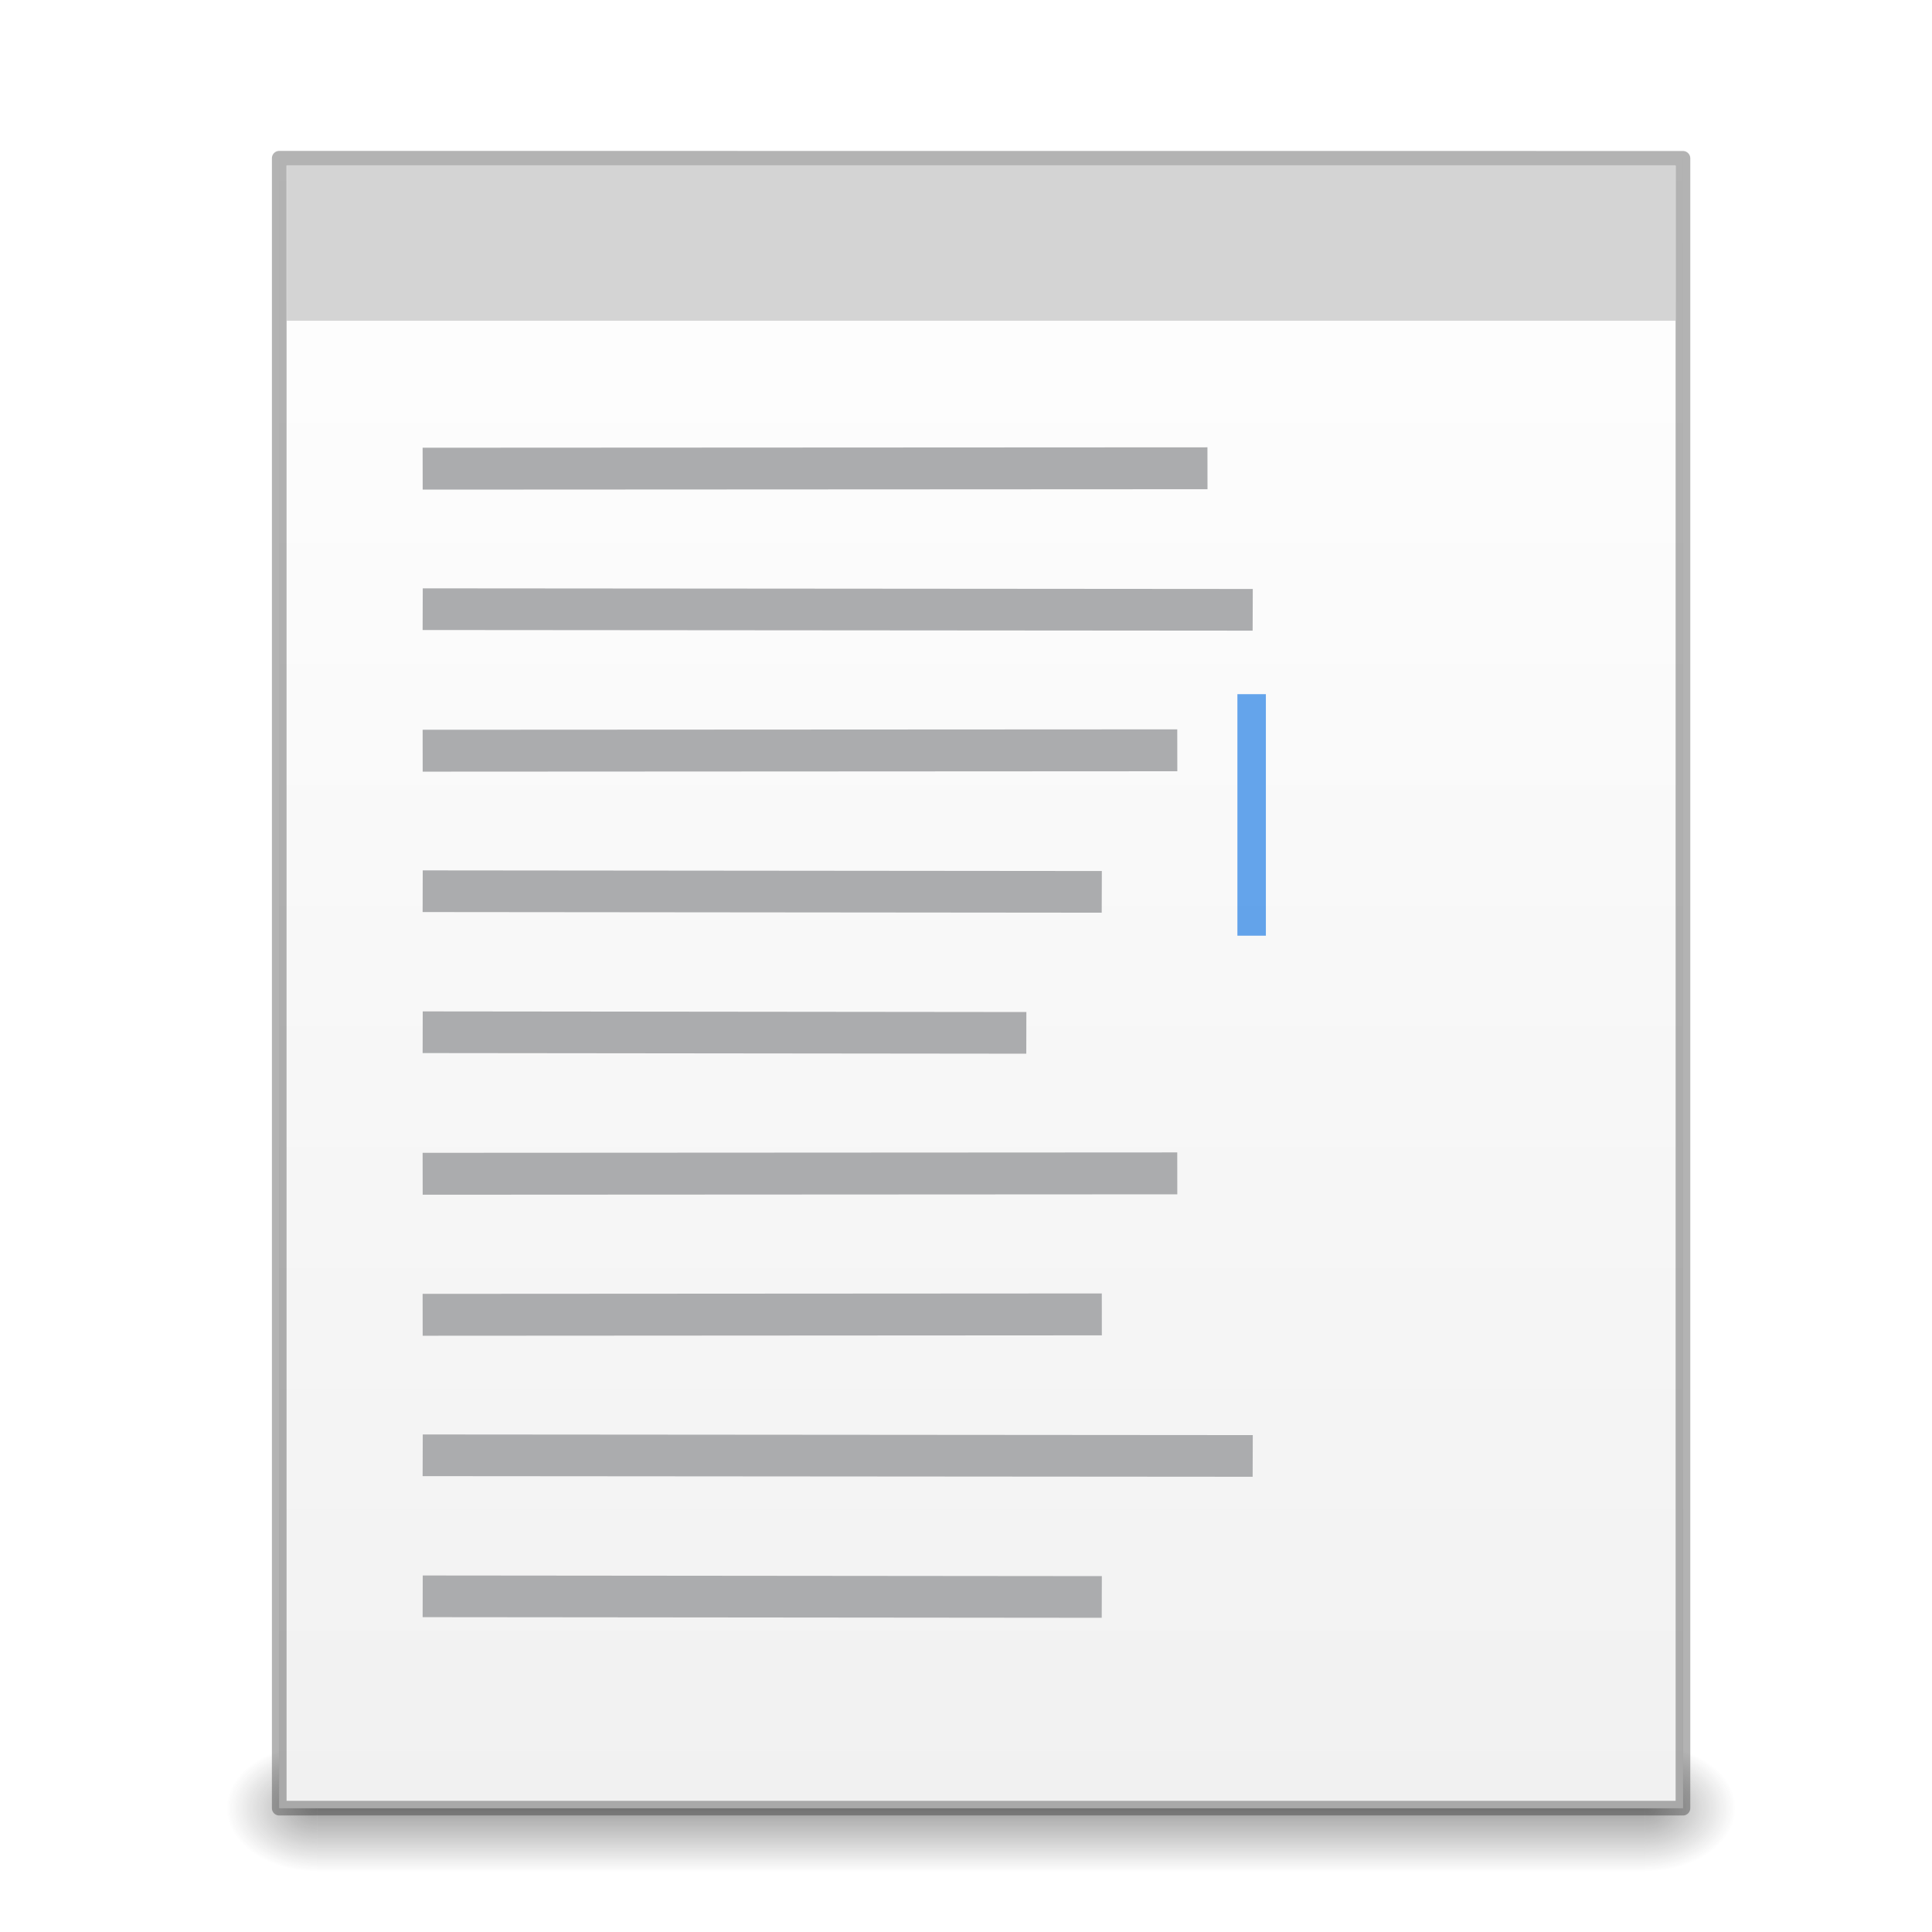
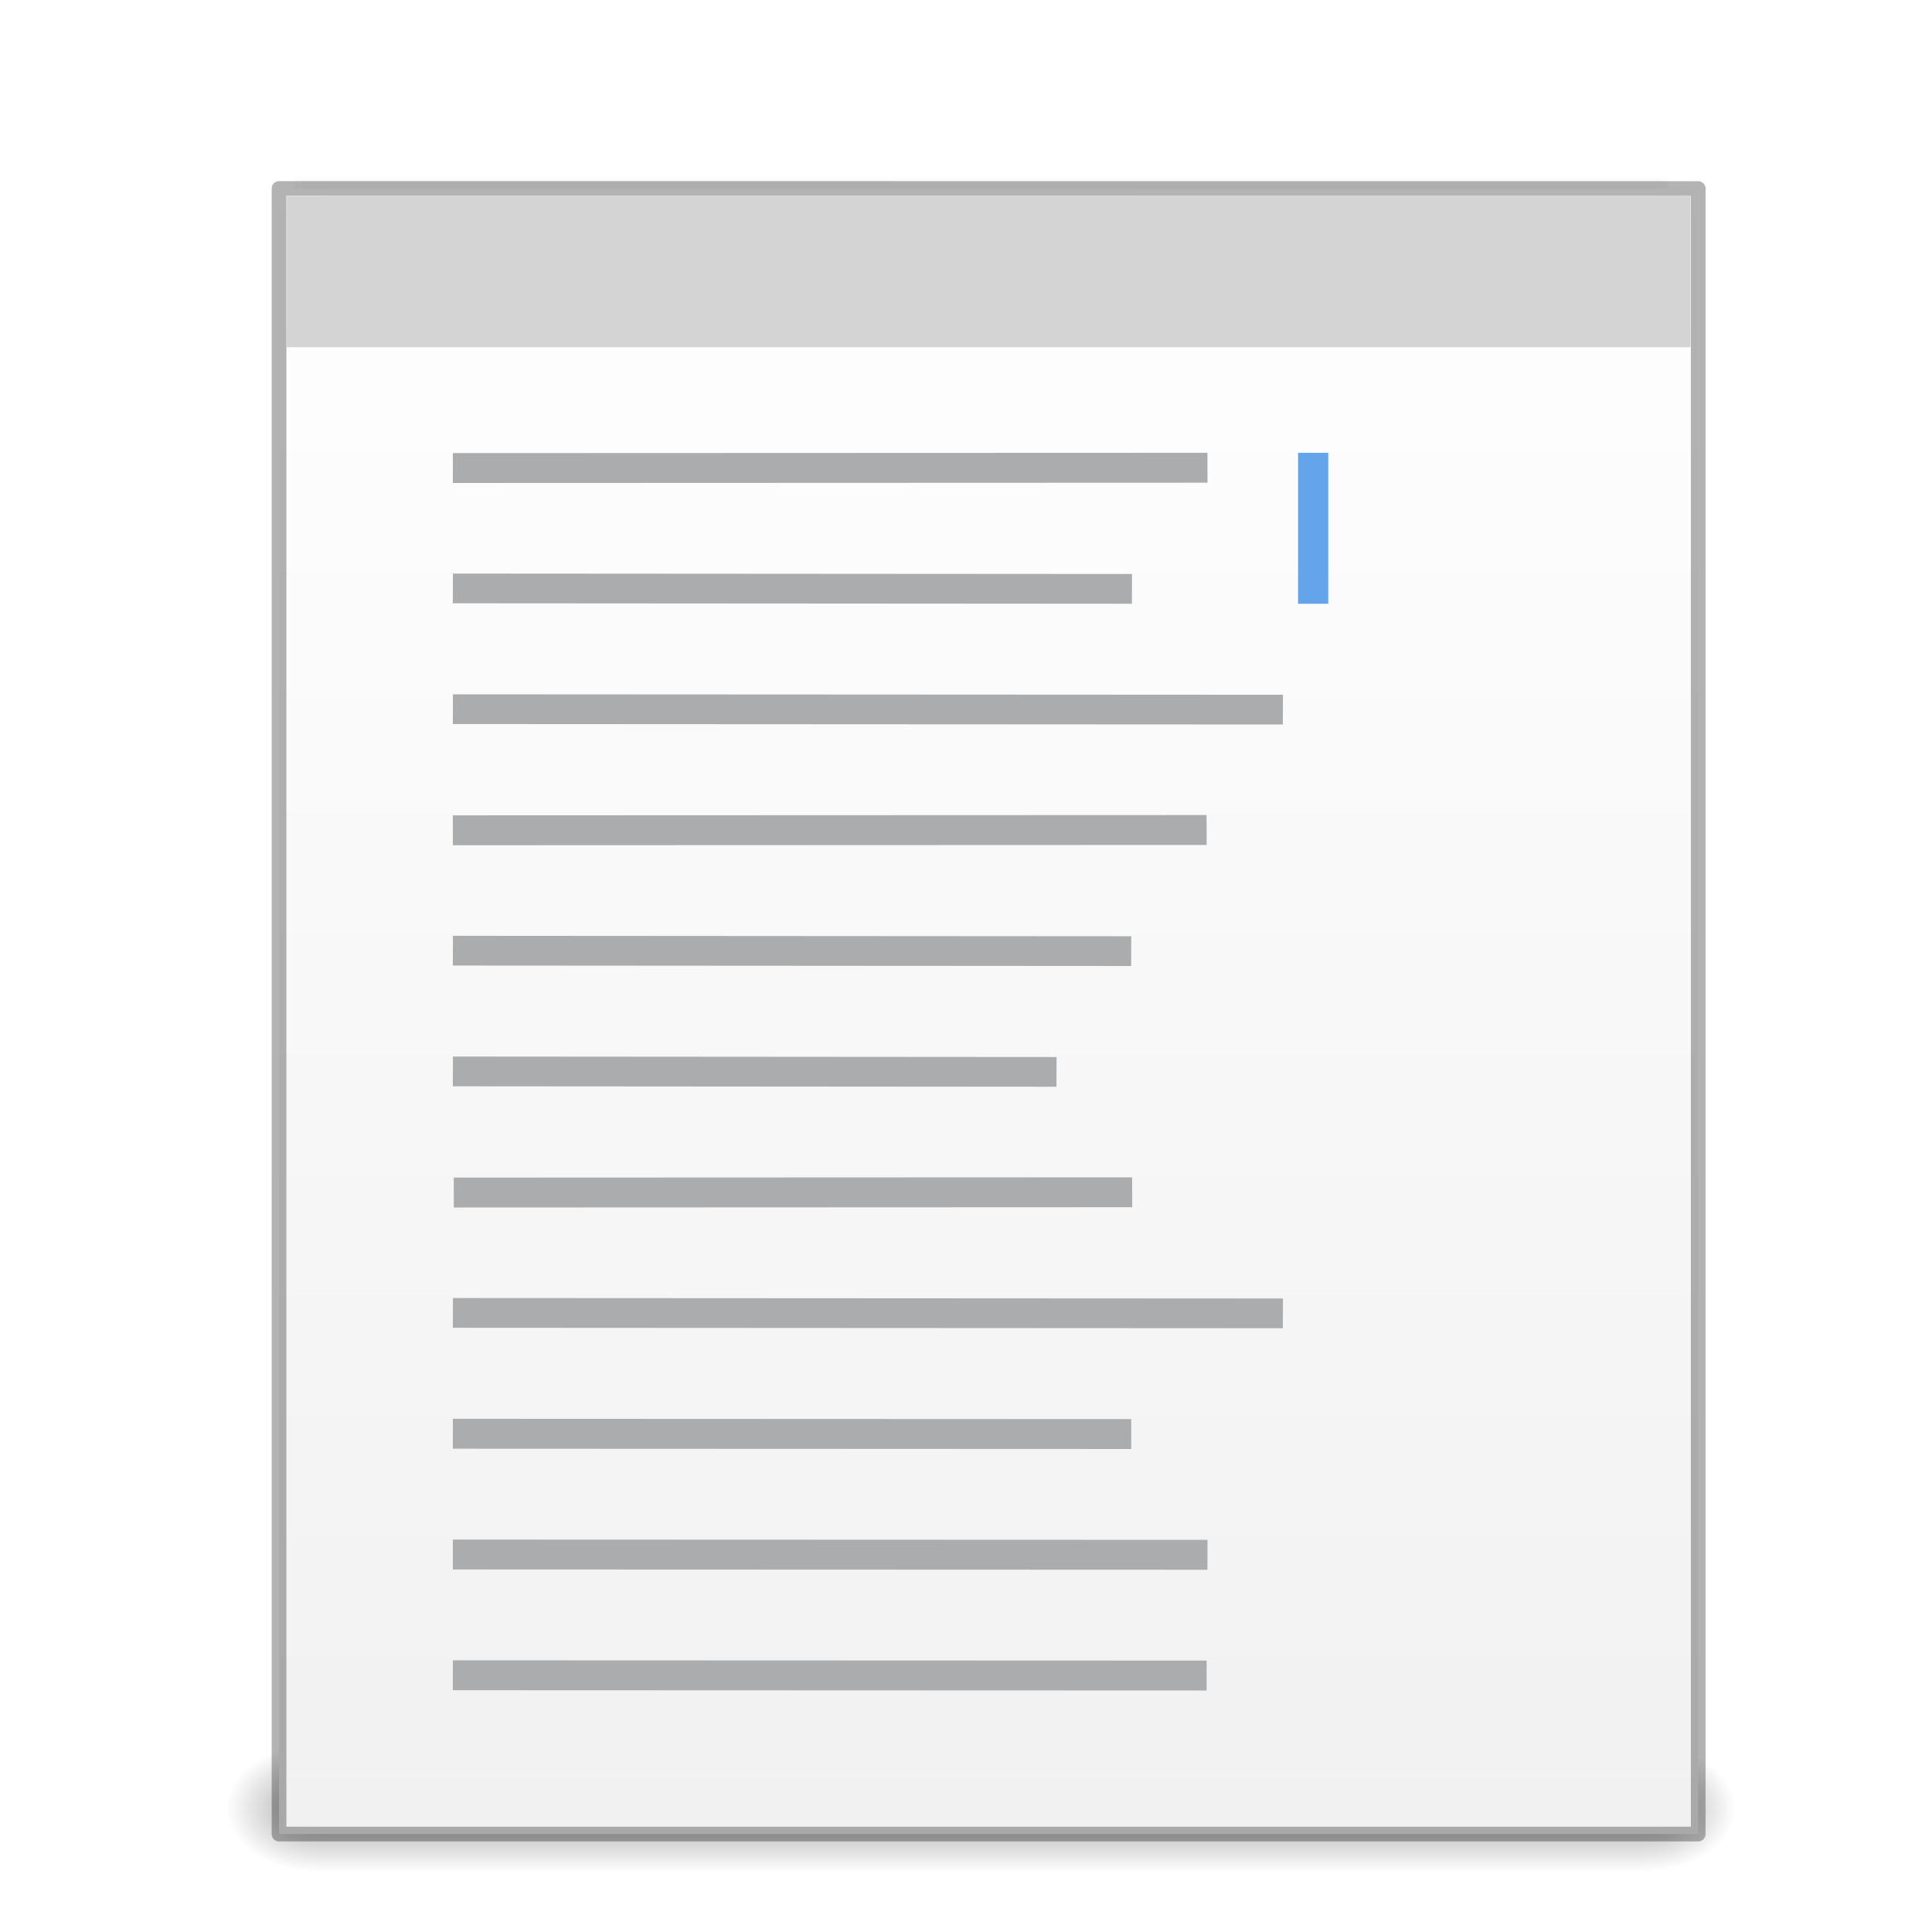
<svg xmlns="http://www.w3.org/2000/svg" xmlns:xlink="http://www.w3.org/1999/xlink" id="svg13986" height="128" width="128" version="1.1">
  <defs id="defs13988">
    <linearGradient id="linearGradient6956">
      <stop offset="0" style="stop-color:#ffffff;stop-opacity:1" id="stop6958" />
      <stop offset="1" style="stop-color:#f0f0f0;stop-opacity:1" id="stop6960" />
    </linearGradient>
    <linearGradient id="linearGradient4289">
      <stop offset="0" style="stop-color:#ebebeb;stop-opacity:1" id="stop4291" />
      <stop offset="1" style="stop-color:#f0f0f0;stop-opacity:1" id="stop4293" />
    </linearGradient>
    <linearGradient id="linearGradient4275">
      <stop id="stop4277" offset="0" style="stop-color:#f1f1f1;stop-opacity:1" />
      <stop id="stop4279" offset="1" style="stop-color:#ffffff;stop-opacity:1;" />
    </linearGradient>
    <linearGradient id="linearGradient4629">
      <stop id="stop4625" style="stop-color:#000000;stop-opacity:1" offset="0" />
      <stop id="stop4627" style="stop-color:#370000;stop-opacity:1" offset="1" />
    </linearGradient>
    <linearGradient id="linearGradient4242">
      <stop id="stop4244" style="stop-color:#d4aa00;stop-opacity:0.566" offset="0" />
      <stop id="stop4246" style="stop-color:#aa8800;stop-opacity:0.553" offset="1" />
    </linearGradient>
    <linearGradient id="linearGradient4253">
      <stop id="stop4255" style="stop-color:#ffffff;stop-opacity:1" offset="0" />
      <stop id="stop4257" style="stop-color:#ffffff;stop-opacity:0.474" offset="0.185" />
      <stop id="stop4259" style="stop-color:#ffffff;stop-opacity:0.157" offset="0.951" />
      <stop id="stop4261" style="stop-color:#ffffff;stop-opacity:0.392" offset="1" />
    </linearGradient>
    <linearGradient id="linearGradient5739">
      <stop id="stop5741" style="stop-color:#ffeeaa;stop-opacity:1" offset="0" />
      <stop id="stop5745" style="stop-color:#ffd42a;stop-opacity:1" offset="1" />
    </linearGradient>
    <linearGradient id="linearGradient5391">
      <stop id="stop5393" style="stop-color:#d5d5d5;stop-opacity:1" offset="0" />
      <stop id="stop5395" style="stop-color:#ffffff;stop-opacity:0.235" offset="0.063" />
      <stop id="stop5397" style="stop-color:#ffffff;stop-opacity:0.157" offset="0.951" />
      <stop id="stop5399" style="stop-color:#9c9c9c;stop-opacity:0.392" offset="1" />
    </linearGradient>
    <linearGradient id="linearGradient4431">
      <stop offset="0" style="stop-color:#d4aa00;stop-opacity:1" id="stop4579" />
      <stop offset="1" style="stop-color:#aa8800;stop-opacity:1" id="stop4581" />
    </linearGradient>
    <linearGradient id="linearGradient4583">
      <stop id="stop4433" style="stop-color:#828282;stop-opacity:1" offset="0" />
      <stop id="stop4435" style="stop-color:#cecece;stop-opacity:1" offset="1" />
    </linearGradient>
    <linearGradient id="linearGradient27416-1-2">
      <stop offset="0" style="stop-color:#55c1ec;stop-opacity:1" id="stop27420-2-0" />
      <stop offset="1" style="stop-color:#3689e6;stop-opacity:1" id="stop27422-3-5" />
    </linearGradient>
    <linearGradient id="linearGradient3924-2-2-5-8">
      <stop offset="0" style="stop-color:#ffffff;stop-opacity:1" id="stop3926-9-4-9-6" />
      <stop offset="0.063" style="stop-color:#ffffff;stop-opacity:0.235" id="stop3928-9-8-6-5" />
      <stop offset="0.951" style="stop-color:#ffffff;stop-opacity:0.157" id="stop3930-3-5-1-7" />
      <stop offset="1" style="stop-color:#ffffff;stop-opacity:0.392" id="stop3932-8-0-4-8" />
    </linearGradient>
    <radialGradient gradientTransform="matrix(2.003784,0,0,1.4,27.98813,-17.4)" gradientUnits="userSpaceOnUse" xlink:href="#linearGradient3688-166-749-4-0-3-8" id="radialGradient3337-2-2" fy="43.5" fx="4.993" r="2.5" cy="43.5" cx="4.993" />
    <linearGradient id="linearGradient3688-166-749-4-0-3-8">
      <stop offset="0" style="stop-color:#181818;stop-opacity:1" id="stop2883-4-0-1-8" />
      <stop offset="1" style="stop-color:#181818;stop-opacity:0" id="stop2885-9-2-9-6" />
    </linearGradient>
    <radialGradient gradientTransform="matrix(2.003784,0,0,1.4,-20.01187,-104.4)" gradientUnits="userSpaceOnUse" xlink:href="#linearGradient3688-464-309-9-2-4-2" id="radialGradient3339-1-4" fy="43.5" fx="4.993" r="2.5" cy="43.5" cx="4.993" />
    <linearGradient id="linearGradient3688-464-309-9-2-4-2">
      <stop offset="0" style="stop-color:#181818;stop-opacity:1" id="stop2889-7-9-6-9" />
      <stop offset="1" style="stop-color:#181818;stop-opacity:0" id="stop2891-6-6-1-7" />
    </linearGradient>
    <linearGradient id="linearGradient3702-501-757-8-4-1-1">
      <stop offset="0" style="stop-color:#181818;stop-opacity:0" id="stop2895-8-9-9-1" />
      <stop offset="0.5" style="stop-color:#181818;stop-opacity:1" id="stop2897-7-8-7-7" />
      <stop offset="1" style="stop-color:#181818;stop-opacity:0" id="stop2899-4-5-1-5" />
    </linearGradient>
    <linearGradient gradientUnits="userSpaceOnUse" xlink:href="#linearGradient3702-501-757-8-4-1-1" id="linearGradient13984" y2="39.999" x2="25.058" y1="47.028" x1="25.058" />
    <linearGradient id="linearGradient4632-92-3-0-8-1">
      <stop offset="0" style="stop-color:#fafafa;stop-opacity:1" id="stop4634-68-8-0-2-9" />
      <stop offset="1" style="stop-color:#e1e1e1;stop-opacity:1" id="stop4636-8-21-7-1-4" />
    </linearGradient>
    <linearGradient id="linearGradient4215-8-4-07-7">
      <stop style="stop-color:#e9e9e9;stop-opacity:1;" offset="0" id="stop4217-1-2-1-2" />
      <stop style="stop-color:#ffffff;stop-opacity:1;" offset="1" id="stop4219-3-4-0-96" />
    </linearGradient>
    <linearGradient id="linearGradient4011-9-9-70-61-7">
      <stop id="stop4013-5-4-3-8-3" style="stop-color:#ffffff;stop-opacity:1;" offset="0" />
      <stop offset="0.508" style="stop-color:#ffffff;stop-opacity:0.235;" id="stop4015-1-5-70-9-5" />
      <stop id="stop4017-7-0-13-0-1" style="stop-color:#ffffff;stop-opacity:0.157;" offset="0.835" />
      <stop id="stop4019-1-12-7-0-7" style="stop-color:#ffffff;stop-opacity:0.392;" offset="1" />
    </linearGradient>
    <linearGradient y2="55.053" x2="30.271" y1="10.029" x1="30.271" gradientTransform="matrix(1.111111,0,0,1.25,-3.555556,-7.999999)" gradientUnits="userSpaceOnUse" id="linearGradient3643" xlink:href="#linearGradient27416-1-2" />
    <linearGradient y2="43" x2="24" y1="5" x1="24" gradientTransform="matrix(2.333087,0,0,2.861803,7.868675,-1.462165)" gradientUnits="userSpaceOnUse" id="linearGradient3647" xlink:href="#linearGradient5391" />
    <radialGradient r="27.5" fy="4.342" fx="32" cy="4.342" cx="32" gradientTransform="matrix(0,1.732752,-1.732752,0,31.52342,-52.37697)" gradientUnits="userSpaceOnUse" id="radialGradient3651" xlink:href="#linearGradient4632-92-3-0-8-1" />
    <linearGradient y2="44.341" x2="71.204" y1="6.238" x1="71.204" gradientTransform="matrix(-0.4594594,0,0,0.4594594,74.9585,20.34952)" gradientUnits="userSpaceOnUse" id="linearGradient3659" xlink:href="#linearGradient4011-9-9-70-61-7" />
    <linearGradient y2="8.093" x2="38.977" y1="59.968" x1="38.977" gradientTransform="matrix(-0.3725435,0,0,0.3725435,53.92125,19.33366)" gradientUnits="userSpaceOnUse" id="linearGradient3662" xlink:href="#linearGradient4215-8-4-07-7" />
    <radialGradient cx="62.625" cy="4.625" r="10.625" fx="62.625" fy="4.625" id="radialGradient3384-6-7" xlink:href="#linearGradient23419" gradientUnits="userSpaceOnUse" gradientTransform="matrix(0.3173066,0,0,0.09065887,175.3564,59.95077)" />
    <linearGradient id="linearGradient23419">
      <stop id="stop23421" style="stop-color:#000000;stop-opacity:1" offset="0" />
      <stop id="stop23423" style="stop-color:#000000;stop-opacity:0" offset="1" />
    </linearGradient>
    <radialGradient cx="62.625" cy="4.625" r="10.625" fx="62.625" fy="4.625" id="radialGradient3384-6-7-7" xlink:href="#linearGradient23419" gradientUnits="userSpaceOnUse" gradientTransform="matrix(0.3173066,0,0,0.09065887,175.3564,59.95077)" />
    <radialGradient cx="4.993" cy="43.5" r="2.5" fx="4.993" fy="43.5" id="radialGradient3013" xlink:href="#linearGradient3688-166-749-4-0-3-8" gradientUnits="userSpaceOnUse" gradientTransform="matrix(2.003784,0,0,1.4,27.98813,-17.4)" />
    <radialGradient cx="4.993" cy="43.5" r="2.5" fx="4.993" fy="43.5" id="radialGradient3015" xlink:href="#linearGradient3688-166-749-4-0-3-8" gradientUnits="userSpaceOnUse" gradientTransform="matrix(2.003784,0,0,1.4,-20.01187,-104.4)" />
    <linearGradient x1="25.058" y1="47.028" x2="25.058" y2="39.999" id="linearGradient4387" xlink:href="#linearGradient3702-501-757-8-4-1-1" gradientUnits="userSpaceOnUse" />
    <linearGradient xlink:href="#linearGradient4011-9-9-70-61-7" id="linearGradient3590" gradientUnits="userSpaceOnUse" gradientTransform="matrix(-0.2972972,0,0,0.2972972,52.32618,17.46136)" x1="71.204" y1="6.238" x2="71.204" y2="44.341" />
    <linearGradient xlink:href="#linearGradient4215-8-4-07-7" id="linearGradient3593" gradientUnits="userSpaceOnUse" gradientTransform="matrix(-0.254902,0,0,0.254902,39.15686,16.33333)" x1="38.977" y1="59.968" x2="38.977" y2="8.093" />
    <linearGradient xlink:href="#linearGradient23419" id="linearGradient3847" gradientUnits="userSpaceOnUse" gradientTransform="matrix(0.8074983,0,0,0.833744,106.8767,-0.0698511)" x1="-95.838" y1="54.2" x2="-95.838" y2="5.176" />
    <linearGradient xlink:href="#linearGradient3924-2-2-5-8" id="linearGradient3850" gradientUnits="userSpaceOnUse" gradientTransform="translate(4e-6,1.000006)" x1="24" y1="5" x2="24" y2="43" />
    <linearGradient xlink:href="#linearGradient27416-1-2" id="linearGradient3853" gradientUnits="userSpaceOnUse" gradientTransform="matrix(0.7878787,0,0,0.8863636,-1.212111,-3.363642)" x1="30.271" y1="10.029" x2="30.271" y2="55.053" />
    <radialGradient xlink:href="#linearGradient4632-92-3-0-8-1" id="radialGradient3857" gradientUnits="userSpaceOnUse" gradientTransform="matrix(0,1.625792,-1.625792,0,31.05905,-46.13457)" cx="32" cy="4.342" fx="32" fy="4.342" r="27.5" />
    <radialGradient cx="4.993" cy="43.5" r="2.5" fx="4.993" fy="43.5" id="radialGradient3337-2-2-2" xlink:href="#linearGradient3688-166-749-4-0-3-8" gradientUnits="userSpaceOnUse" gradientTransform="matrix(2.003784,0,0,1.4,27.98813,-17.4)" />
    <radialGradient cx="4.993" cy="43.5" r="2.5" fx="4.993" fy="43.5" id="radialGradient3339-1-4-8" xlink:href="#linearGradient3688-166-749-4-0-3-8" gradientUnits="userSpaceOnUse" gradientTransform="matrix(2.003784,0,0,1.4,-20.01187,-104.4)" />
    <linearGradient x1="25.058" y1="47.028" x2="25.058" y2="39.999" id="linearGradient4512" xlink:href="#linearGradient3702-501-757-8-4-1-1" gradientUnits="userSpaceOnUse" />
    <linearGradient xlink:href="#linearGradient27416-1-2" id="linearGradient4514" gradientUnits="userSpaceOnUse" gradientTransform="matrix(1.111111,0,0,1.25,-3.555556,-7.999999)" x1="30.271" y1="10.029" x2="30.271" y2="55.053" />
    <linearGradient xlink:href="#linearGradient3924-2-2-5-8" id="linearGradient4516" gradientUnits="userSpaceOnUse" gradientTransform="matrix(1.432432,0,0,1.436283,-2.378381,-2.470778)" x1="24" y1="5" x2="24" y2="43" />
    <radialGradient xlink:href="#linearGradient4632-92-3-0-8-1" id="radialGradient3651-7" gradientUnits="userSpaceOnUse" gradientTransform="matrix(1.0056172e-8,2.310336,-2.310336,1.0056172e-8,42.03128,-69.08596)" cx="32" cy="4.342" fx="32" fy="4.342" r="27.5" />
    <linearGradient xlink:href="#linearGradient4011-9-9-70-61-7" id="linearGradient4519" gradientUnits="userSpaceOnUse" gradientTransform="matrix(-0.4594594,0,0,0.4594594,74.9585,20.34952)" x1="71.204" y1="6.238" x2="71.204" y2="44.341" />
    <linearGradient xlink:href="#linearGradient4215-8-4-07-7" id="linearGradient4521" gradientUnits="userSpaceOnUse" gradientTransform="matrix(-0.3725435,0,0,0.3725435,53.92125,19.33366)" x1="38.977" y1="59.968" x2="38.977" y2="8.093" />
    <radialGradient gradientTransform="matrix(0.3173066,0,0,0.09065887,175.3564,59.95077)" gradientUnits="userSpaceOnUse" xlink:href="#linearGradient23419" id="radialGradient3384-6-7-3" fy="4.625" fx="62.625" r="10.625" cy="4.625" cx="62.625" />
    <radialGradient gradientTransform="matrix(0.3173066,0,0,0.09065887,175.3564,59.95077)" gradientUnits="userSpaceOnUse" xlink:href="#linearGradient23419" id="radialGradient3384-6-7-7-2" fy="4.625" fx="62.625" r="10.625" cy="4.625" cx="62.625" />
    <radialGradient gradientTransform="matrix(2.003784,0,0,1.4,27.98813,-17.4)" gradientUnits="userSpaceOnUse" xlink:href="#linearGradient3688-166-749-4-0-3-8" id="radialGradient3337-2-2-6" fy="43.5" fx="4.993" r="2.5" cy="43.5" cx="4.993" />
    <radialGradient gradientTransform="matrix(2.003784,0,0,1.4,-20.01187,-104.4)" gradientUnits="userSpaceOnUse" xlink:href="#linearGradient3688-166-749-4-0-3-8" id="radialGradient3339-1-4-3" fy="43.5" fx="4.993" r="2.5" cy="43.5" cx="4.993" />
    <radialGradient cx="4.993" cy="43.5" r="2.5" fx="4.993" fy="43.5" id="radialGradient3097" xlink:href="#linearGradient3688-166-749-4-0-3-8" gradientUnits="userSpaceOnUse" gradientTransform="matrix(2.404541,0,0,1.8,95.98576,39.2)" />
    <radialGradient cx="4.993" cy="43.5" r="2.5" fx="4.993" fy="43.5" id="radialGradient3027" xlink:href="#linearGradient3688-166-749-4-0-3-8" gradientUnits="userSpaceOnUse" gradientTransform="matrix(2.404541,0,0,1.8,-32.01424,-195.8)" />
    <linearGradient x1="25.058" y1="47.028" x2="25.058" y2="39.999" id="linearGradient3024" xlink:href="#linearGradient3702-501-757-8-4-1-1" gradientUnits="userSpaceOnUse" gradientTransform="matrix(3.142857,0,0,1.285714,-11.42857,61.57143)" />
    <linearGradient x1="25.132" y1="0.985" x2="25.132" y2="47.013" id="linearGradient3019" xlink:href="#linearGradient3600" gradientUnits="userSpaceOnUse" gradientTransform="matrix(2.657141,0,0,2.542219,0.228619,-4.91283)" />
    <linearGradient id="linearGradient3600">
      <stop id="stop3602" style="stop-color:#f4f4f4;stop-opacity:1" offset="0" />
      <stop id="stop3604" style="stop-color:#dbdbdb;stop-opacity:1" offset="1" />
    </linearGradient>
    <linearGradient x1="24" y1="5.564" x2="24" y2="42.195" id="linearGradient3016" xlink:href="#linearGradient3977" gradientUnits="userSpaceOnUse" gradientTransform="matrix(2.459459,0,0,2.903899,5.972987,-4.554329)" />
    <linearGradient id="linearGradient3977">
      <stop id="stop3979" style="stop-color:#ffffff;stop-opacity:1" offset="0" />
      <stop id="stop3981" style="stop-color:#ffffff;stop-opacity:0.235" offset="0.006" />
      <stop id="stop3983" style="stop-color:#ffffff;stop-opacity:0.157" offset="0.994" />
      <stop id="stop3985" style="stop-color:#ffffff;stop-opacity:0.392" offset="1" />
    </linearGradient>
-     <linearGradient xlink:href="#linearGradient4632-92-3-0-8-1" id="linearGradient4613" gradientUnits="userSpaceOnUse" x1="62" y1="-7" x2="62" y2="138" gradientTransform="matrix(0.9999999,0,0,0.934298,1.000001,9.081339)" />
    <linearGradient xlink:href="#linearGradient4632-92-3-0-8-1" id="linearGradient4615" gradientUnits="userSpaceOnUse" x1="62" y1="-7" x2="62" y2="138" gradientTransform="matrix(0.9999999,0,0,0.934298,1.000002,9.081339)" />
    <radialGradient cx="4.993" cy="43.5" r="2.5" fx="4.993" fy="43.5" id="radialGradient3027-3" xlink:href="#linearGradient3688-166-749-4-0-3-8" gradientUnits="userSpaceOnUse" gradientTransform="matrix(2.404541,0,0,1.681736,-33.01425,-192.9512)" />
    <radialGradient cx="4.993" cy="43.5" r="2.5" fx="4.993" fy="43.5" id="radialGradient3097-6" xlink:href="#linearGradient3688-166-749-4-0-3-8" gradientUnits="userSpaceOnUse" gradientTransform="matrix(2.404541,0,0,1.681736,96.98576,46.64012)" />
    <linearGradient x1="25.058" y1="47.028" x2="25.058" y2="39.999" id="linearGradient3024-7" xlink:href="#linearGradient3702-501-757-8-4-1-1" gradientUnits="userSpaceOnUse" gradientTransform="matrix(3.142857,0,0,1.20124,-10.42857,67.5417)" />
-     <linearGradient xlink:href="#linearGradient6956" id="linearGradient6954" x1="60" y1="8" x2="60" y2="128" gradientUnits="userSpaceOnUse" />
+     <linearGradient xlink:href="#linearGradient6956" id="linearGradient6954" x1="60" y1="8" x2="60" y2="128" gradientUnits="userSpaceOnUse" gradientTransform="matrix(1.011016,0,0,0.9973663,-0.2160212,2.032103)" />
  </defs>
  <rect style="opacity:0.4;fill:url(#radialGradient3097-6);fill-opacity:1;stroke:none" id="rect2801" y="115.591" x="109" height="8.409" width="6" />
  <rect style="opacity:0.4;fill:url(#radialGradient3027-3);fill-opacity:1;stroke:none" id="rect3696" transform="scale(-1,-1)" y="-124" x="-21" height="8.409" width="6" />
  <rect style="opacity:0.4;fill:url(#linearGradient3024-7);fill-opacity:1;stroke:none" id="rect3700" y="115.591" x="21" height="8.409" width="88" />
  <g id="layer4-0" transform="matrix(0.9047486,0,0,0.9047486,-570.515,-611.5605)" />
  <g id="layer4-0-7" transform="matrix(0.9047486,0,0,0.9047486,-570.515,-604.3225)" />
  <g id="layer1-3" transform="matrix(0.9047486,0,0,0.9047486,-73.80799,64.49666)" />
-   <path style="display:inline;fill:url(#linearGradient4613);fill-opacity:1;stroke:none" id="path4160" d="m 18.5,10.483 c 21.311,0 93,0.006 93,0.006 l 1.1e-4,109.306 c 0,0 -62,0 -93,0 0,-36.438 0,-72.875 0,-109.313 z" />
  <path style="fill:url(#linearGradient4615);fill-opacity:1;stroke:url(#linearGradient3016);stroke-width:0.967;stroke-linecap:round;stroke-linejoin:round;stroke-miterlimit:4;stroke-dasharray:none;stroke-dashoffset:0;stroke-opacity:1" id="rect6741-1" d="m 110.5,118.861 -91,0 0,-107.444 91,0 z" />
-   <path style="display:inline;opacity:1;fill:url(#linearGradient6954);fill-opacity:1;stroke:#000000;stroke-width:0.971;stroke-linecap:butt;stroke-linejoin:round;stroke-miterlimit:4;stroke-dasharray:none;stroke-dashoffset:0;stroke-opacity:0.298" id="path4160-4" d="m 18.5,10.483 c 21.311,0 93,0.006 93,0.006 l 1.1e-4,109.306 c 0,0 -62,0 -93,0 0,-36.438 0,-72.875 0,-109.313 z" />
-   <rect style="fill:#d4d4d4;fill-opacity:1;stroke:none;stroke-opacity:1" id="rect4265" width="92" height="10.3" x="19" y="10.95" />
-   <rect style="opacity:0.764;fill:#3689e6;fill-opacity:1;stroke:none;stroke-width:1.036;stroke-opacity:0.392" id="rect4280" width="1.887" height="16.002" x="81.981" y="45.99" />
-   <rect style="opacity:1;fill:#abacae;fill-opacity:1;fill-rule:nonzero;stroke:none;stroke-width:0.987;stroke-opacity:0.346" id="rect5722-367" width="51.996" height="2.776" x="27.959" y="29.677" ry="0" transform="matrix(0.9999999,-5.1037829e-4,0.00138561,0.999999,0,0)" />
-   <rect style="opacity:1;fill:#abacae;fill-opacity:1;fill-rule:nonzero;stroke:none;stroke-width:0.95;stroke-opacity:0.346" id="rect5722-4-53" width="54.991" height="2.761" x="28.142" y="38.958" ry="0" transform="matrix(0.9999997,7.6326224e-4,-0.00340691,0.9999942,0,0)" />
-   <rect style="opacity:1;fill:#abacae;fill-opacity:1;fill-rule:nonzero;stroke:none;stroke-width:0.979;stroke-opacity:0.346" id="rect5722-3-56" width="49.996" height="2.776" x="27.936" y="48.363" ry="0" transform="matrix(0.9999999,-5.3079504e-4,0.00133231,0.9999991,0,0)" />
-   <rect style="opacity:1;fill:#abacae;fill-opacity:1;fill-rule:nonzero;stroke:none;stroke-width:1.031;stroke-opacity:0.346" id="rect5722-4-6-2" width="44.992" height="2.761" x="28.168" y="57.639" ry="0" transform="matrix(0.9999996,9.3288251e-4,-0.00278745,0.9999961,0,0)" />
-   <rect style="opacity:1;fill:#abacae;fill-opacity:1;fill-rule:nonzero;stroke:none;stroke-width:0.983;stroke-opacity:0.346" id="rect5722-7-9" width="49.996" height="2.776" x="27.898" y="76.392" ry="0" transform="matrix(0.9999999,-5.3079486e-4,0.00133231,0.9999991,0,0)" />
-   <rect style="opacity:1;fill:#abacae;fill-opacity:1;fill-rule:nonzero;stroke:none;stroke-width:0.992;stroke-opacity:0.346" id="rect5722-4-5-1" width="39.993" height="2.761" x="28.173" y="66.978" ry="0" transform="matrix(0.9999995,0.0010495,-0.00247773,0.9999969,0,0)" />
-   <rect style="opacity:1;fill:#abacae;fill-opacity:1;fill-rule:nonzero;stroke:none;stroke-width:0.986;stroke-opacity:0.346" id="rect5722-36" width="44.997" height="2.776" x="27.897" y="85.737" ry="0" transform="matrix(0.9999998,-5.8976844e-4,0.00119908,0.9999993,0,0)" />
-   <rect style="opacity:1;fill:#abacae;fill-opacity:1;fill-rule:nonzero;stroke:none;stroke-width:0.966;stroke-opacity:0.346" id="rect5722-4-7" width="54.991" height="2.761" x="28.333" y="95.016" ry="0" transform="matrix(0.9999997,7.6326224e-4,-0.0034069,0.9999942,0,0)" />
-   <rect style="opacity:1;fill:#abacae;fill-opacity:1;fill-rule:nonzero;stroke:none;stroke-width:1.03;stroke-opacity:0.346" id="rect5722-4-6-3" width="44.992" height="2.761" x="28.299" y="104.354" ry="0" transform="matrix(0.9999996,9.3288251e-4,-0.00278747,0.9999961,0,0)" />
+   <path style="display:inline;opacity:1;fill:url(#linearGradient6954);fill-opacity:1;stroke:#000000;stroke-width:0.975;stroke-linecap:butt;stroke-linejoin:round;stroke-miterlimit:4;stroke-dasharray:none;stroke-dashoffset:0;stroke-opacity:0.298" id="path4160-4" d="m 18.488,12.488 c 21.546,0 94.024,0.006 94.024,0.006 l 1.1e-4,109.018 c 0,0 -62.683,0 -94.025,0 0,-36.342 0,-72.683 0,-109.025 z" />
+   <rect style="fill:#d4d4d4;fill-opacity:1;stroke:none;stroke-opacity:1" id="rect4265" width="93" height="10" x="19" y="13" />
+   <rect style="opacity:0.764;fill:#3689e6;fill-opacity:1;stroke:none;stroke-width:1.036;stroke-opacity:0.392" id="rect4280" width="2" height="10" x="86" y="30" />
+   <rect style="opacity:1;fill:#abacae;fill-opacity:1;fill-rule:nonzero;stroke:none;stroke-width:0.95;stroke-opacity:0.346" id="rect5722-4-53-6" width="54.991" height="1.97" x="30.229" y="45.984" ry="0" transform="matrix(0.9999999,5.4462451e-4,-0.00477458,0.9999886,0,0)" />
+   <rect style="opacity:1;fill:#abacae;fill-opacity:1;fill-rule:nonzero;stroke:none;stroke-width:0.979;stroke-opacity:0.346" id="rect5722-3-56-7" width="49.94" height="1.981" x="29.899" y="54.03" ry="0" transform="matrix(0.9999999,-3.7917821e-4,0.00186504,0.9999983,0,0)" />
+   <rect style="opacity:1;fill:#abacae;fill-opacity:1;fill-rule:nonzero;stroke:none;stroke-width:1.031;stroke-opacity:0.346" id="rect5722-4-6-2-5" width="44.941" height="1.97" x="30.25" y="61.98" ry="0" transform="matrix(0.9999998,6.6641315e-4,-0.00390202,0.9999924,0,0)" />
+   <rect style="opacity:1;fill:#abacae;fill-opacity:1;fill-rule:nonzero;stroke:none;stroke-width:0.992;stroke-opacity:0.346" id="rect5722-4-5-1-3" width="39.993" height="1.97" x="30.25" y="69.978" ry="0" transform="matrix(0.9999997,7.4886895e-4,-0.0034724,0.999994,0,0)" />
+   <rect style="opacity:1;fill:#abacae;fill-opacity:1;fill-rule:nonzero;stroke:none;stroke-width:0.986;stroke-opacity:0.346" id="rect5722-36-6" width="44.946" height="1.981" x="29.931" y="78.032" ry="0" transform="matrix(0.9999999,-4.2130639e-4,0.00167854,0.9999986,0,0)" />
+   <rect style="opacity:1;fill:#abacae;fill-opacity:1;fill-rule:nonzero;stroke:none;stroke-width:0.966;stroke-opacity:0.346" id="rect5722-4-7-2" width="54.991" height="1.97" x="30.42" y="85.984" ry="0" transform="matrix(0.9999999,5.446245e-4,-0.00477456,0.9999886,0,0)" />
+   <rect style="opacity:1;fill:#abacae;fill-opacity:1;fill-rule:nonzero;stroke:none;stroke-width:0.983;stroke-opacity:0.346" id="rect5722-7-9-5-6" width="49.996" height="1.981" x="30.194" y="-103.97" ry="0" transform="matrix(0.9999999,3.7874766e-4,0.00186716,-0.9999983,0,0)" />
+   <rect style="opacity:1;fill:#abacae;fill-opacity:1;fill-rule:nonzero;stroke:none;stroke-width:0.986;stroke-opacity:0.346" id="rect5722-36-6-7" width="44.946" height="1.981" x="30.161" y="-95.968" ry="0" transform="matrix(0.9999999,4.2130639e-4,0.00167854,-0.9999986,0,0)" />
+   <rect style="opacity:1;fill:#abacae;fill-opacity:1;fill-rule:nonzero;stroke:none;stroke-width:0.983;stroke-opacity:0.346" id="rect5722-7-9-5-6-3" width="49.94" height="1.981" x="30.209" y="-111.97" ry="0" transform="matrix(0.9999999,3.7917808e-4,0.00186504,-0.9999983,0,0)" />
+   <rect style="opacity:1;fill:#abacae;fill-opacity:1;fill-rule:nonzero;stroke:none;stroke-width:0.979;stroke-opacity:0.346" id="rect5722-3-56-7-2" width="49.996" height="1.981" x="29.944" y="30.03" ry="0" transform="matrix(0.9999999,-3.7874779e-4,0.00186716,0.9999983,0,0)" />
+   <rect style="opacity:1;fill:#abacae;fill-opacity:1;fill-rule:nonzero;stroke:none;stroke-width:1.031;stroke-opacity:0.346" id="rect5722-4-6-2-5-9" width="44.992" height="1.97" x="30.156" y="37.98" ry="0" transform="matrix(0.9999998,6.6565674e-4,-0.00390645,0.9999924,0,0)" />
</svg>
